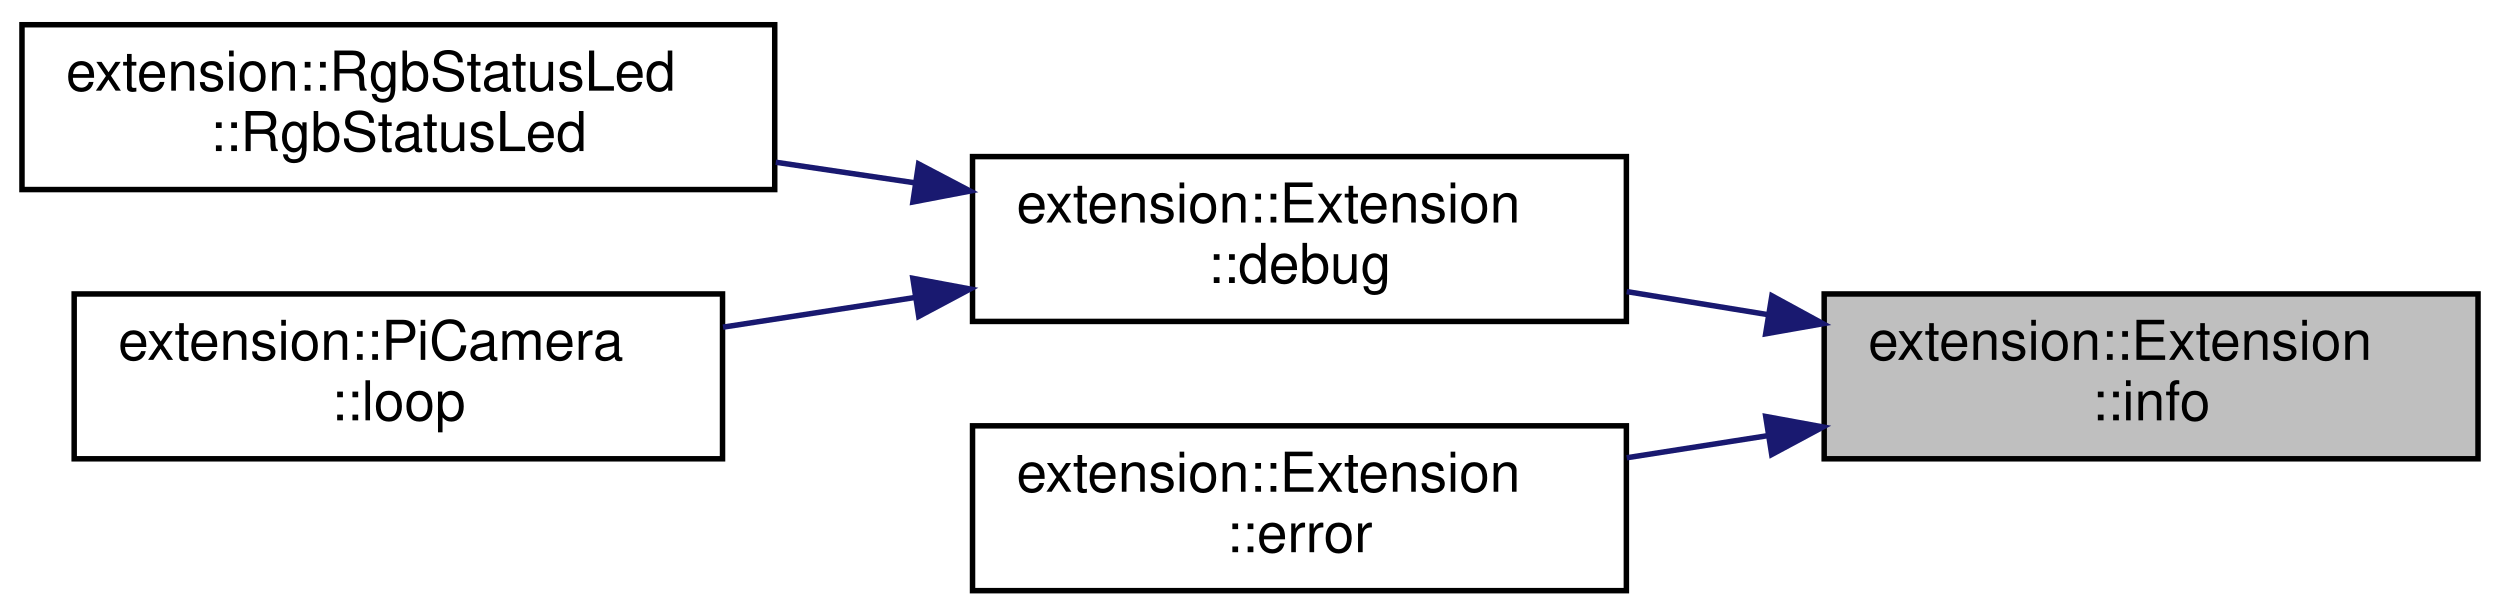
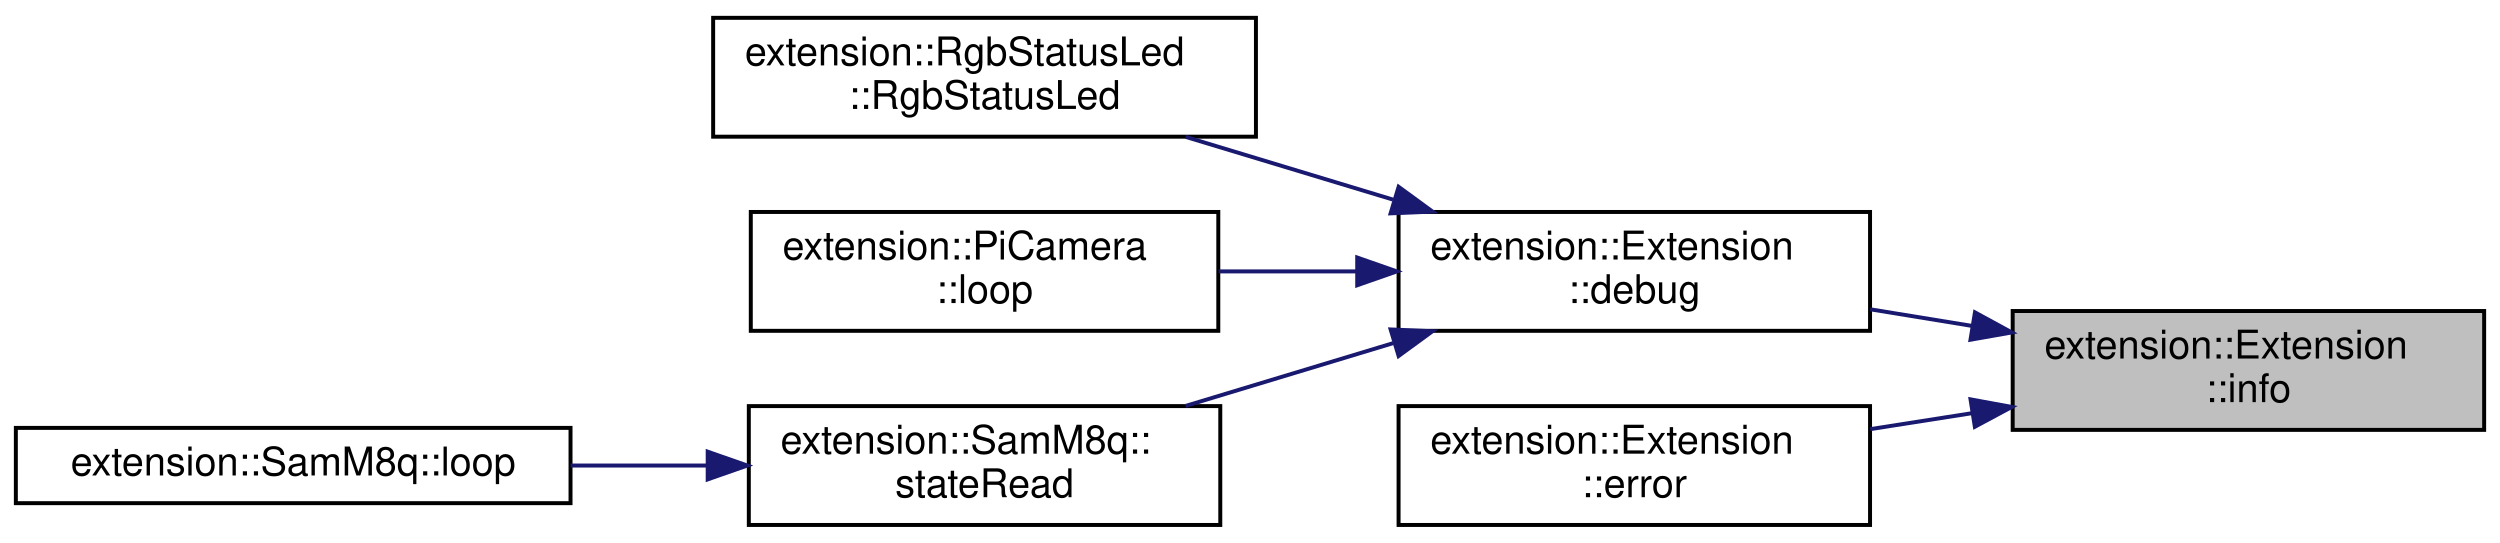
- <svg xmlns="http://www.w3.org/2000/svg" xmlns:xlink="http://www.w3.org/1999/xlink" width="455pt" height="112pt" viewBox="0.00 0.00 455.00 112.00">
-   <g id="graph0" class="graph" transform="scale(1 1) rotate(0) translate(4 108)">
+ <svg xmlns="http://www.w3.org/2000/svg" xmlns:xlink="http://www.w3.org/1999/xlink" width="631pt" height="137pt" viewBox="0.00 0.00 631.00 137.00">
+   <g id="graph0" class="graph" transform="scale(1 1) rotate(0) translate(4 133)">
    <g id="node1" class="node">
      <g id="a_node1">
        <a xlink:title=" ">
-           <polygon fill="#bfbfbf" stroke="black" points="328,-24.5 328,-54.5 447,-54.5 447,-24.5 328,-24.5" />
-           <text text-anchor="start" x="336" y="-42.5" font-family="Helvetica,sans-Serif" font-size="10.00">extension::Extension</text>
-           <text text-anchor="middle" x="387.5" y="-31.5" font-family="Helvetica,sans-Serif" font-size="10.00">::info</text>
+           <polygon fill="#bfbfbf" stroke="black" points="504,-24.5 504,-54.5 623,-54.5 623,-24.5 504,-24.5" />
+           <text text-anchor="start" x="512" y="-42.5" font-family="Helvetica,sans-Serif" font-size="10.00">extension::Extension</text>
+           <text text-anchor="middle" x="563.5" y="-31.5" font-family="Helvetica,sans-Serif" font-size="10.00">::info</text>
        </a>
      </g>
    </g>
    <g id="node2" class="node">
      <g id="a_node2">
        <a xlink:href="classextension_1_1Extension.html#a858476ff8cf82d862b8d44f13e47913f" target="_top" xlink:title=" ">
-           <polygon fill="none" stroke="black" points="173,-49.5 173,-79.5 292,-79.5 292,-49.5 173,-49.5" />
-           <text text-anchor="start" x="181" y="-67.5" font-family="Helvetica,sans-Serif" font-size="10.00">extension::Extension</text>
-           <text text-anchor="middle" x="232.5" y="-56.5" font-family="Helvetica,sans-Serif" font-size="10.00">::debug</text>
+           <polygon fill="none" stroke="black" points="349,-49.5 349,-79.5 468,-79.5 468,-49.5 349,-49.5" />
+           <text text-anchor="start" x="357" y="-67.5" font-family="Helvetica,sans-Serif" font-size="10.00">extension::Extension</text>
+           <text text-anchor="middle" x="408.5" y="-56.5" font-family="Helvetica,sans-Serif" font-size="10.00">::debug</text>
        </a>
      </g>
    </g>
    <g id="edge1" class="edge">
-       <path fill="none" stroke="midnightblue" d="M317.79,-50.73C309.2,-52.13 300.47,-53.56 292.06,-54.93" />
-       <polygon fill="midnightblue" stroke="midnightblue" points="318.48,-54.16 327.78,-49.09 317.35,-47.25 318.48,-54.16" />
+       <path fill="none" stroke="midnightblue" d="M493.79,-50.73C485.2,-52.13 476.47,-53.56 468.06,-54.93" />
+       <polygon fill="midnightblue" stroke="midnightblue" points="494.48,-54.16 503.78,-49.09 493.35,-47.25 494.48,-54.16" />
+     </g>
+     <g id="node7" class="node">
+       <g id="a_node7">
+         <a xlink:href="classextension_1_1Extension.html#aaae6a7d91b77ac86a6e597bf0071889d" target="_top" xlink:title=" ">
+           <polygon fill="none" stroke="black" points="349,-0.5 349,-30.5 468,-30.5 468,-0.5 349,-0.5" />
+           <text text-anchor="start" x="357" y="-18.5" font-family="Helvetica,sans-Serif" font-size="10.00">extension::Extension</text>
+           <text text-anchor="middle" x="408.5" y="-7.5" font-family="Helvetica,sans-Serif" font-size="10.00">::error</text>
+         </a>
+       </g>
+     </g>
+     <g id="edge6" class="edge">
+       <path fill="none" stroke="midnightblue" d="M493.79,-28.72C485.2,-27.37 476.47,-26.01 468.06,-24.69" />
+       <polygon fill="midnightblue" stroke="midnightblue" points="493.36,-32.2 503.78,-30.29 494.45,-25.28 493.36,-32.2" />
+     </g>
+     <g id="node3" class="node">
+       <g id="a_node3">
+         <a xlink:href="classextension_1_1RgbStatusLed.html#a6bd44653c1e3b8f607e72015b92b39df" target="_top" xlink:title=" ">
+           <polygon fill="none" stroke="black" points="176,-98.5 176,-128.5 313,-128.5 313,-98.5 176,-98.5" />
+           <text text-anchor="start" x="184" y="-116.5" font-family="Helvetica,sans-Serif" font-size="10.00">extension::RgbStatusLed</text>
+           <text text-anchor="middle" x="244.5" y="-105.5" font-family="Helvetica,sans-Serif" font-size="10.00">::RgbStatusLed</text>
+         </a>
+       </g>
+     </g>
+     <g id="edge2" class="edge">
+       <path fill="none" stroke="midnightblue" d="M347.62,-82.61C330.39,-87.82 311.8,-93.45 295.26,-98.45" />
+       <polygon fill="midnightblue" stroke="midnightblue" points="349.01,-85.85 357.57,-79.6 346.99,-79.15 349.01,-85.85" />
+     </g>
+     <g id="node4" class="node">
+       <g id="a_node4">
+         <a xlink:href="classextension_1_1PiCamera.html#a2e7468202c0c0cc42271cb4f9b04c6f7" target="_top" xlink:title=" ">
+           <polygon fill="none" stroke="black" points="185.5,-49.5 185.5,-79.5 303.5,-79.5 303.5,-49.5 185.5,-49.5" />
+           <text text-anchor="start" x="193.5" y="-67.5" font-family="Helvetica,sans-Serif" font-size="10.00">extension::PiCamera</text>
+           <text text-anchor="middle" x="244.5" y="-56.5" font-family="Helvetica,sans-Serif" font-size="10.00">::loop</text>
+         </a>
+       </g>
+     </g>
+     <g id="edge3" class="edge">
+       <path fill="none" stroke="midnightblue" d="M338.46,-64.5C326.84,-64.5 314.89,-64.5 303.59,-64.5" />
+       <polygon fill="midnightblue" stroke="midnightblue" points="338.56,-68 348.56,-64.5 338.56,-61 338.56,-68" />
    </g>
    <g id="node5" class="node">
      <g id="a_node5">
-         <a xlink:href="classextension_1_1Extension.html#aaae6a7d91b77ac86a6e597bf0071889d" target="_top" xlink:title=" ">
-           <polygon fill="none" stroke="black" points="173,-0.5 173,-30.5 292,-30.5 292,-0.5 173,-0.5" />
-           <text text-anchor="start" x="181" y="-18.5" font-family="Helvetica,sans-Serif" font-size="10.00">extension::Extension</text>
-           <text text-anchor="middle" x="232.5" y="-7.5" font-family="Helvetica,sans-Serif" font-size="10.00">::error</text>
+         <a xlink:href="group__SAMM8QState.html#gab11516e268a094d0dedc47caf5f25a9d" target="_top" xlink:title=" ">
+           <polygon fill="none" stroke="black" points="185,-0.5 185,-30.5 304,-30.5 304,-0.5 185,-0.5" />
+           <text text-anchor="start" x="193" y="-18.5" font-family="Helvetica,sans-Serif" font-size="10.00">extension::SamM8q::</text>
+           <text text-anchor="middle" x="244.5" y="-7.5" font-family="Helvetica,sans-Serif" font-size="10.00">stateRead</text>
        </a>
      </g>
    </g>
    <g id="edge4" class="edge">
-       <path fill="none" stroke="midnightblue" d="M317.79,-28.72C309.2,-27.37 300.47,-26.01 292.06,-24.69" />
-       <polygon fill="midnightblue" stroke="midnightblue" points="317.36,-32.2 327.78,-30.29 318.45,-25.28 317.36,-32.2" />
+       <path fill="none" stroke="midnightblue" d="M347.62,-46.39C330.39,-41.18 311.8,-35.55 295.26,-30.55" />
+       <polygon fill="midnightblue" stroke="midnightblue" points="346.99,-49.85 357.57,-49.4 349.01,-43.15 346.99,-49.85" />
    </g>
-     <g id="node3" class="node">
-       <g id="a_node3">
-         <a xlink:href="classextension_1_1RgbStatusLed.html#a6bd44653c1e3b8f607e72015b92b39df" target="_top" xlink:title=" ">
-           <polygon fill="none" stroke="black" points="0,-73.5 0,-103.5 137,-103.5 137,-73.5 0,-73.5" />
-           <text text-anchor="start" x="8" y="-91.5" font-family="Helvetica,sans-Serif" font-size="10.00">extension::RgbStatusLed</text>
-           <text text-anchor="middle" x="68.5" y="-80.5" font-family="Helvetica,sans-Serif" font-size="10.00">::RgbStatusLed</text>
+     <g id="node6" class="node">
+       <g id="a_node6">
+         <a xlink:href="classextension_1_1SamM8q.html#a07c59e7e854347253d743501e8cb5878" target="_top" xlink:title="Contains a simple state machine that will configure, reset, and read data from the sensor....">
+           <polygon fill="none" stroke="black" points="0,-6 0,-25 140,-25 140,-6 0,-6" />
+           <text text-anchor="middle" x="70" y="-13" font-family="Helvetica,sans-Serif" font-size="10.00">extension::SamM8q::loop</text>
        </a>
      </g>
    </g>
-     <g id="edge2" class="edge">
-       <path fill="none" stroke="midnightblue" d="M162.46,-74.73C154.09,-75.97 145.54,-77.23 137.19,-78.47" />
-       <polygon fill="midnightblue" stroke="midnightblue" points="163.18,-78.16 172.56,-73.23 162.15,-71.24 163.18,-78.16" />
-     </g>
-     <g id="node4" class="node">
-       <g id="a_node4">
-         <a xlink:href="classextension_1_1PiCamera.html#a2e7468202c0c0cc42271cb4f9b04c6f7" target="_top" xlink:title=" ">
-           <polygon fill="none" stroke="black" points="9.5,-24.5 9.5,-54.5 127.5,-54.5 127.5,-24.5 9.5,-24.5" />
-           <text text-anchor="start" x="17.5" y="-42.5" font-family="Helvetica,sans-Serif" font-size="10.00">extension::PiCamera</text>
-           <text text-anchor="middle" x="68.5" y="-31.5" font-family="Helvetica,sans-Serif" font-size="10.00">::loop</text>
-         </a>
-       </g>
-     </g>
-     <g id="edge3" class="edge">
-       <path fill="none" stroke="midnightblue" d="M162.46,-53.85C150.84,-52.05 138.89,-50.21 127.59,-48.46" />
-       <polygon fill="midnightblue" stroke="midnightblue" points="162.14,-57.34 172.56,-55.4 163.21,-50.42 162.14,-57.34" />
+     <g id="edge5" class="edge">
+       <path fill="none" stroke="midnightblue" d="M174.37,-15.5C163.06,-15.5 151.33,-15.5 140.02,-15.5" />
+       <polygon fill="midnightblue" stroke="midnightblue" points="174.62,-19 184.62,-15.5 174.62,-12 174.62,-19" />
    </g>
  </g>
</svg>
